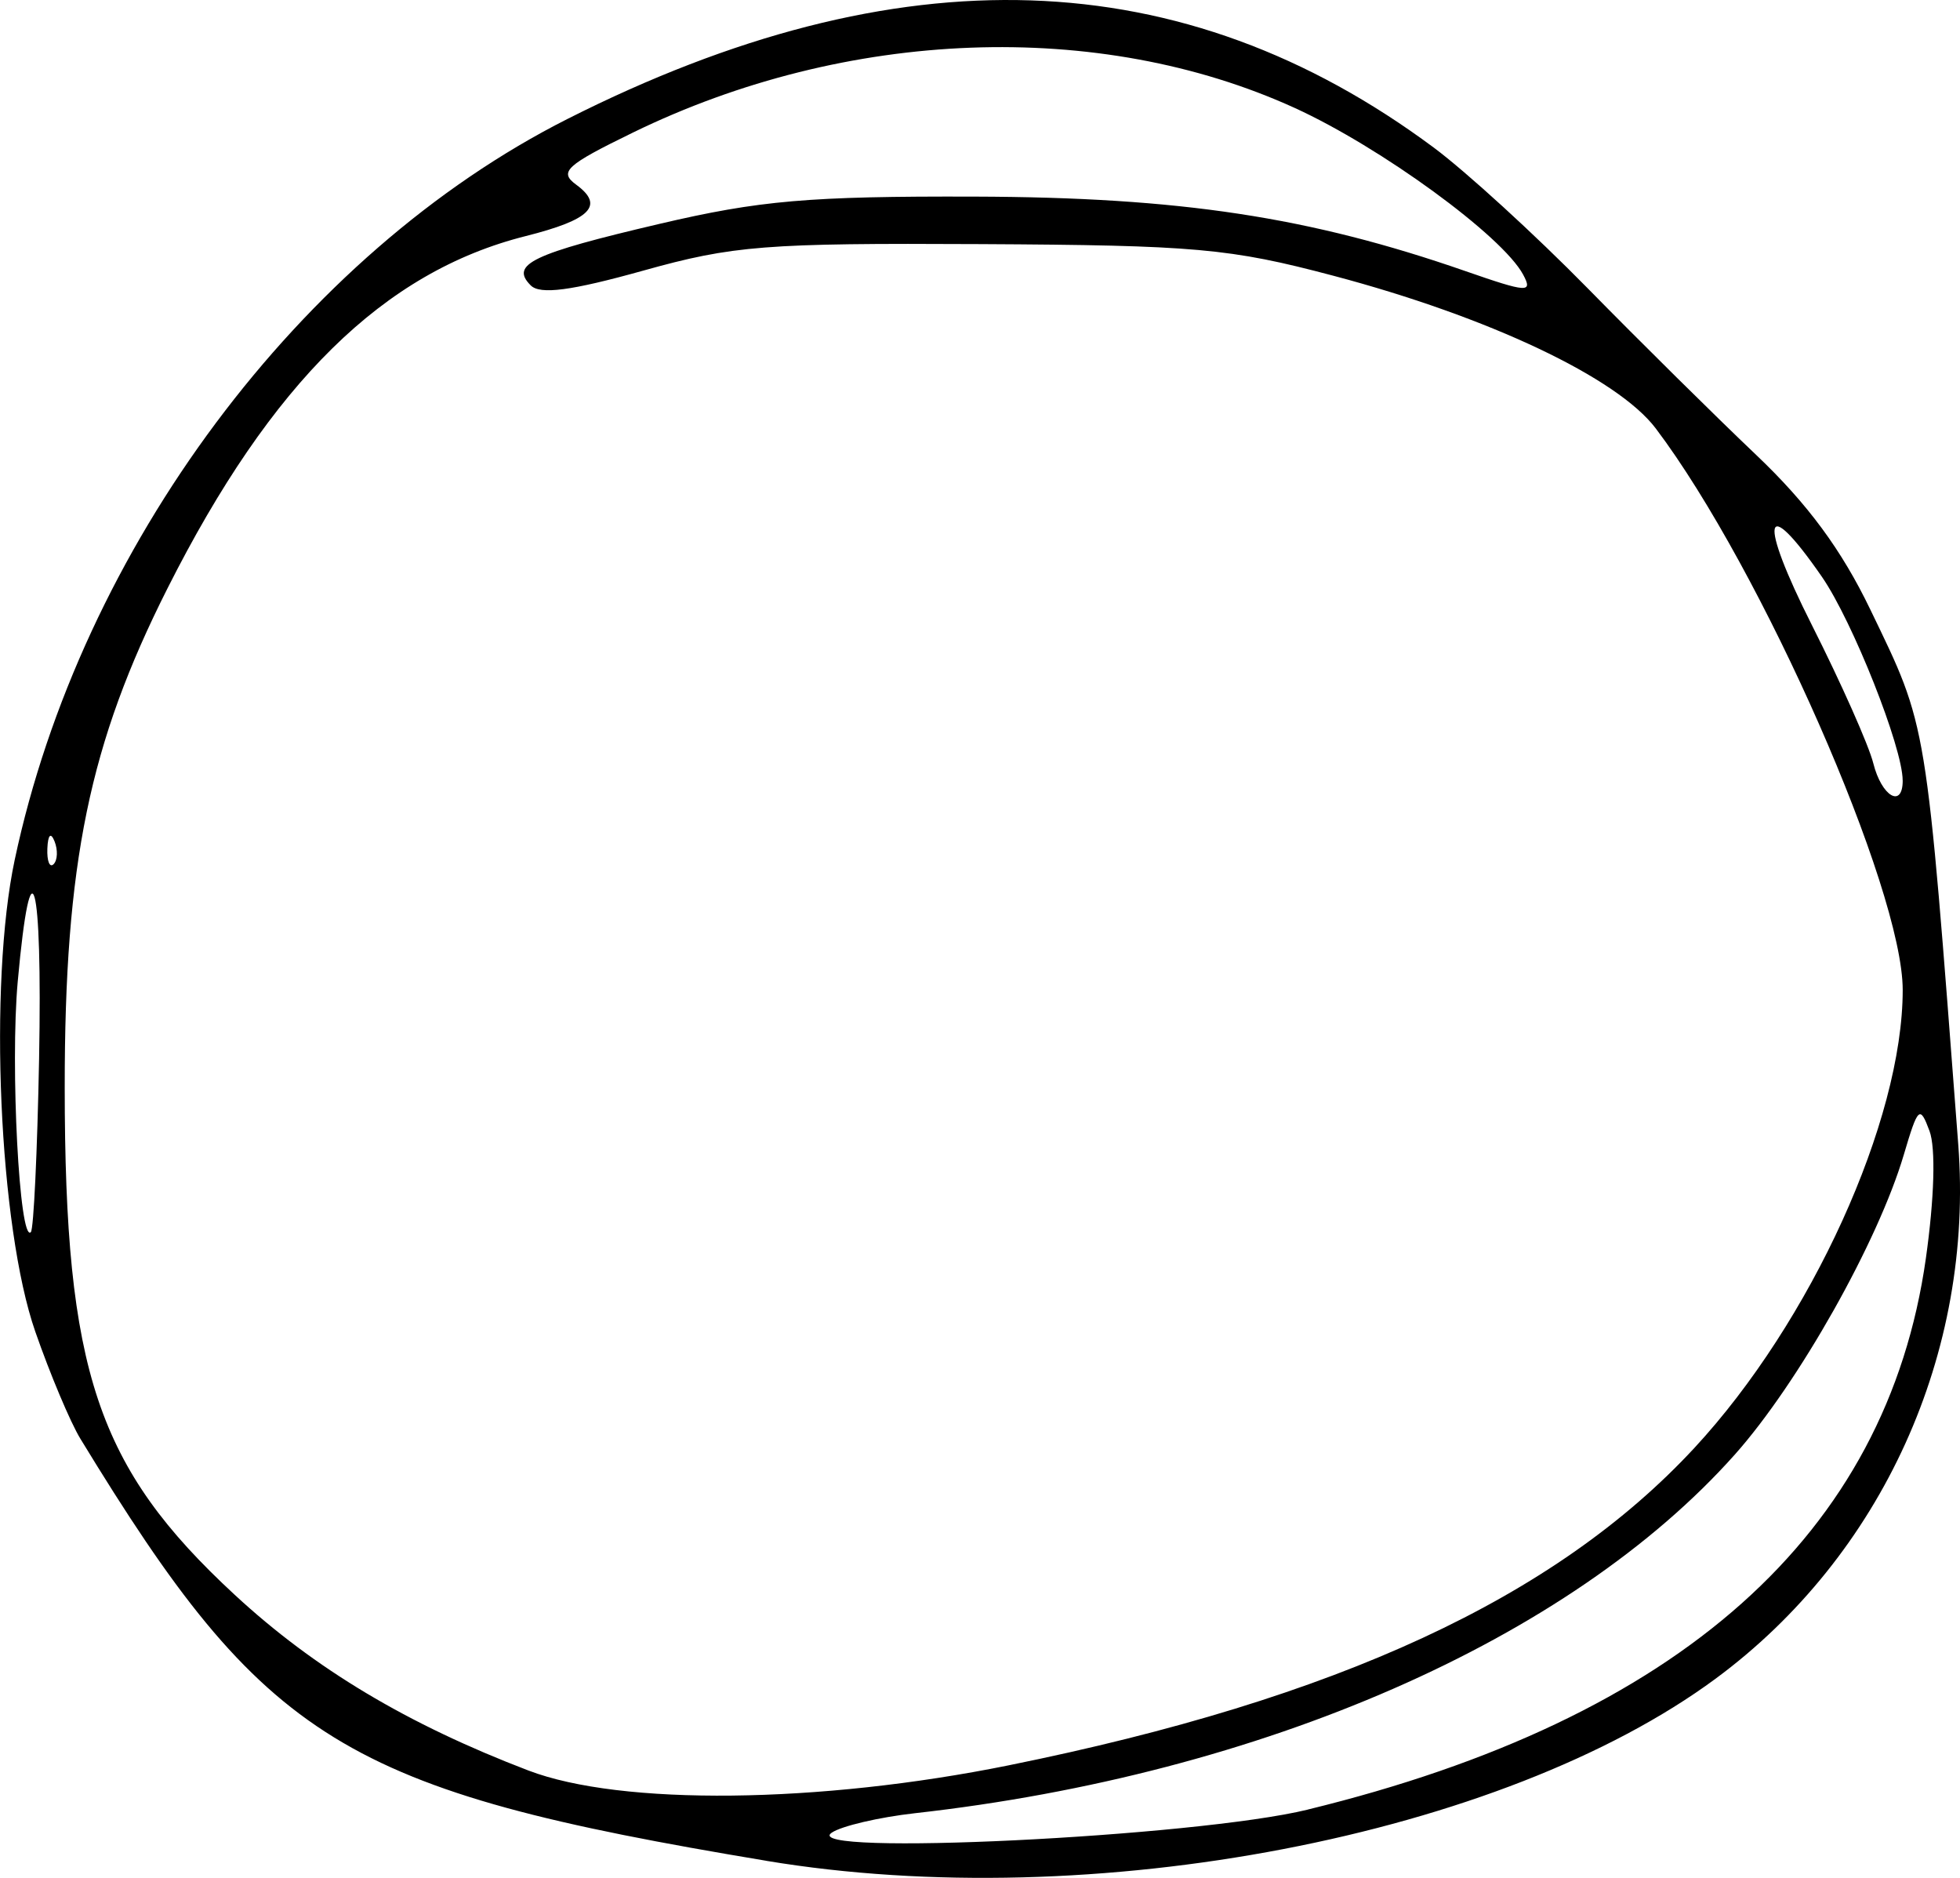
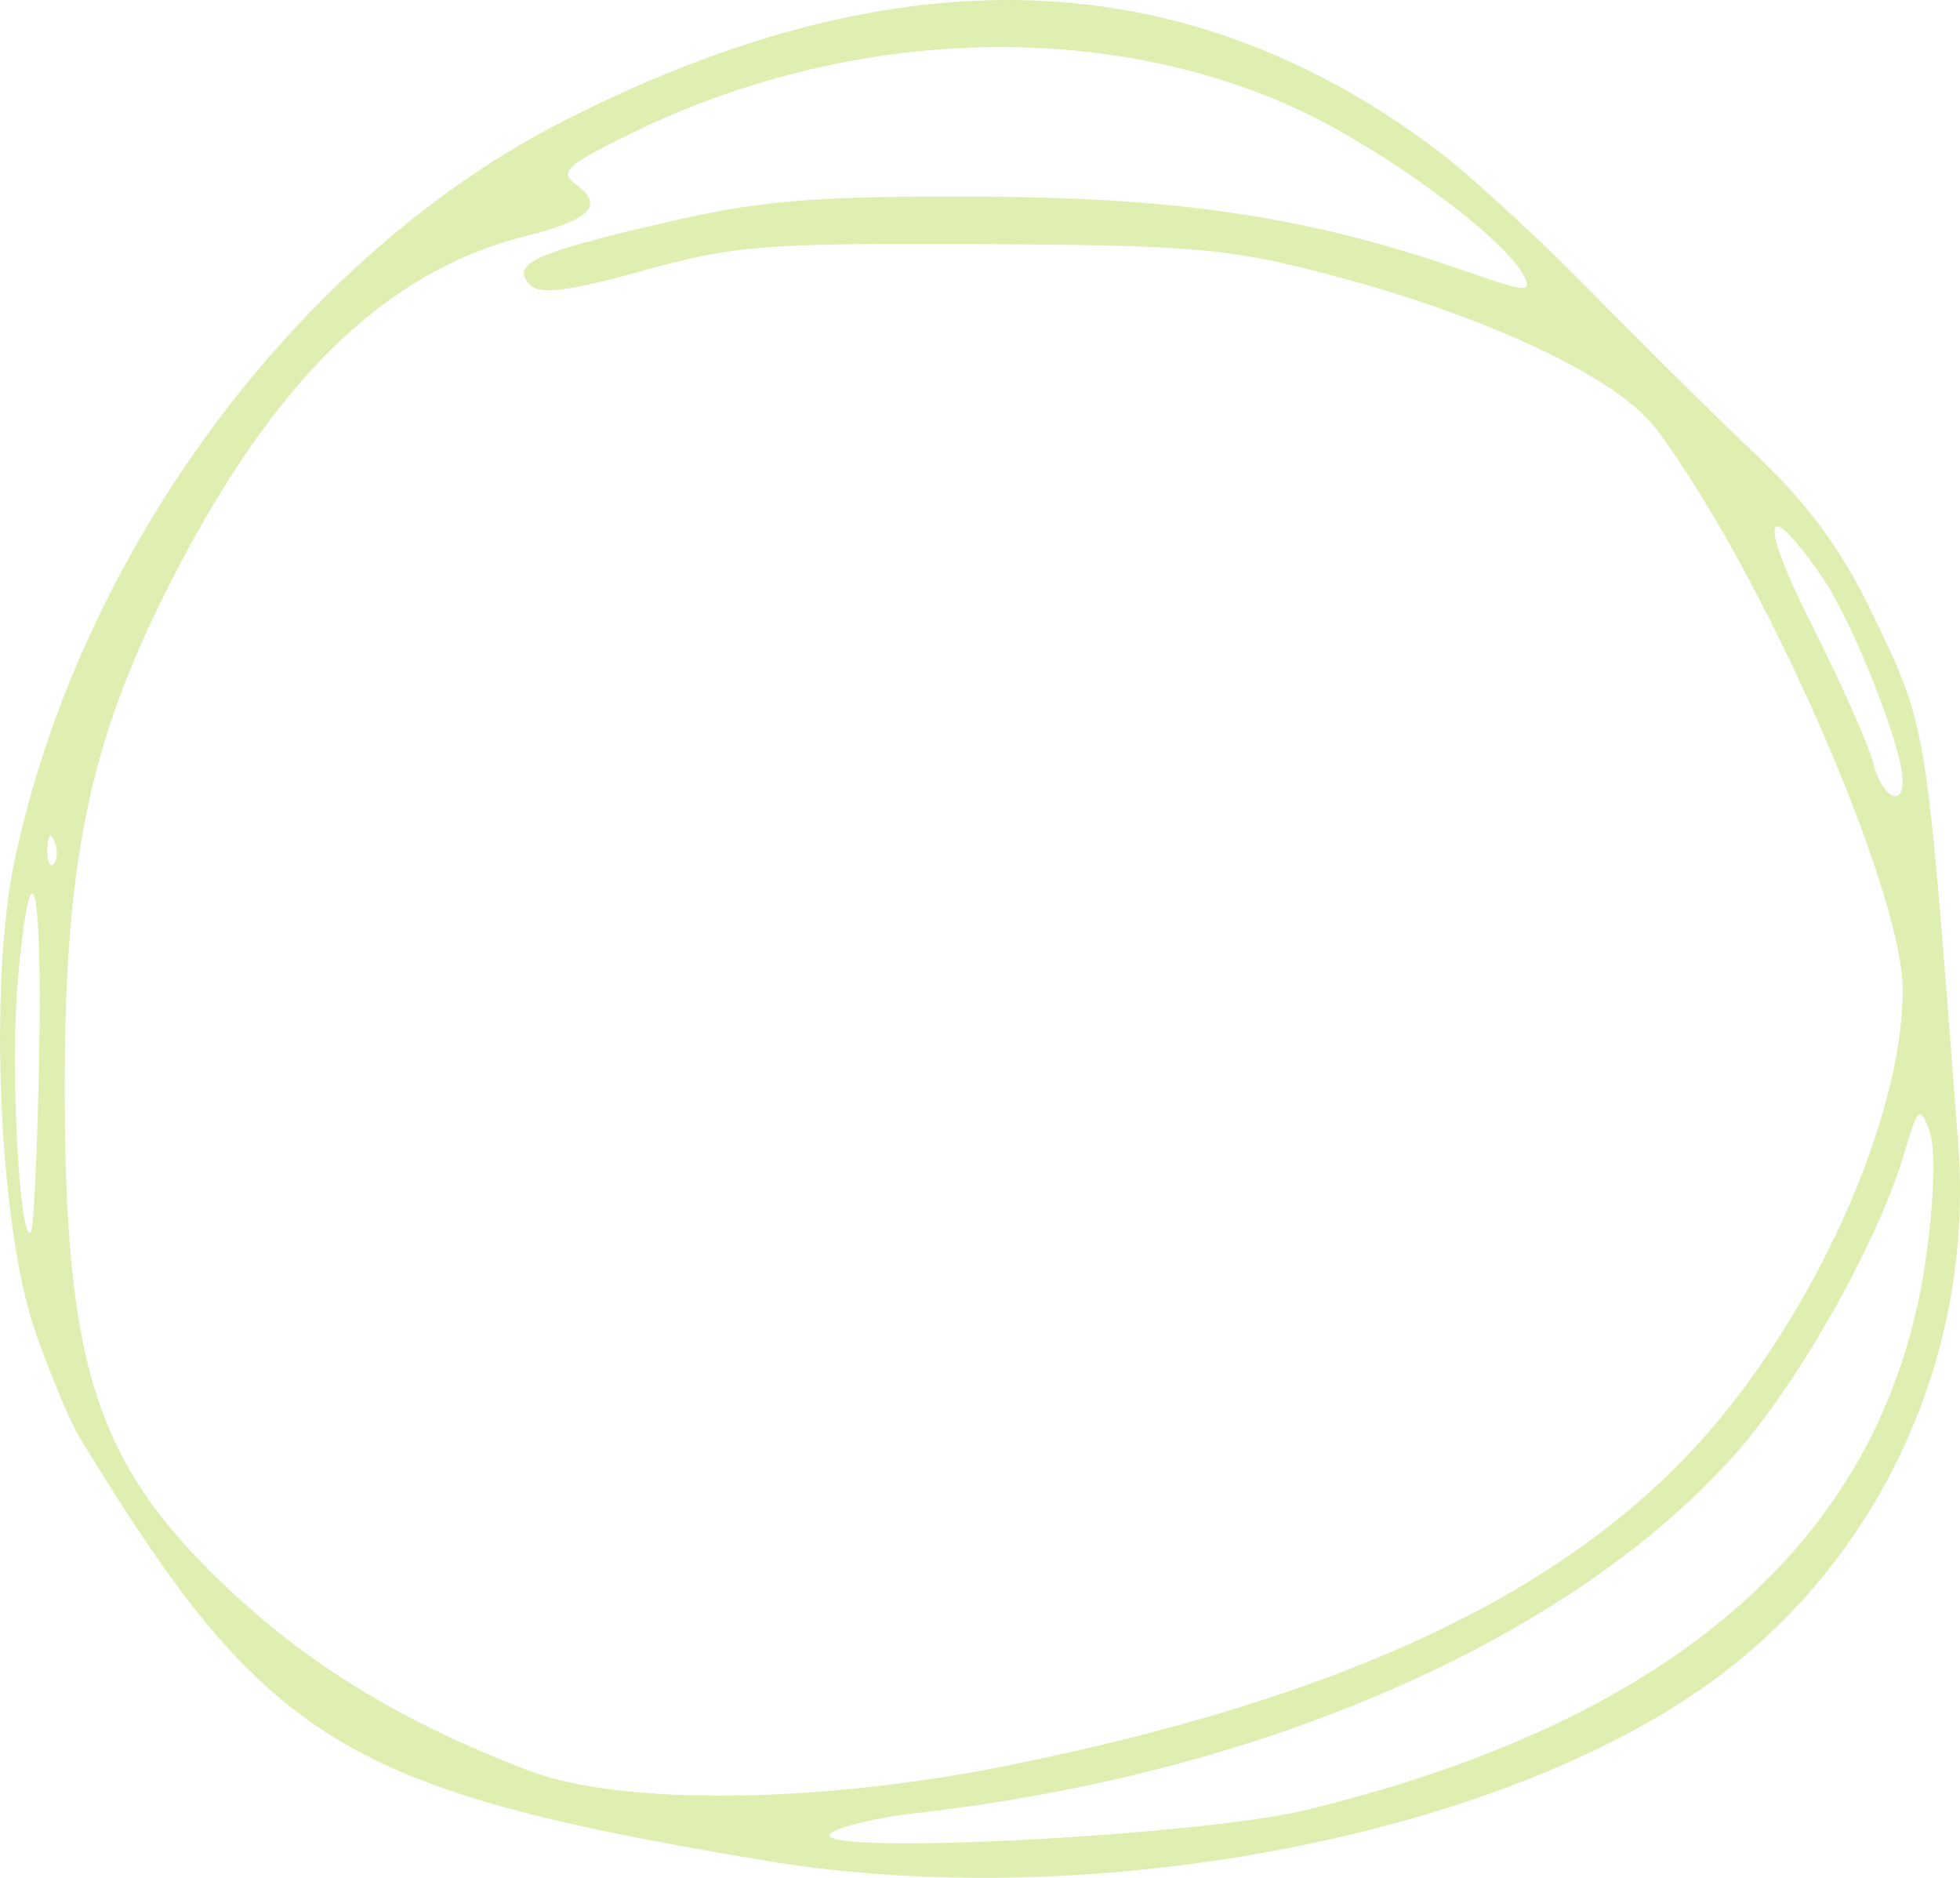
<svg xmlns="http://www.w3.org/2000/svg" width="43.582mm" height="41.748mm" viewBox="0 0 43.582 41.748" version="1.1" id="svg1" xml:space="preserve">
  <defs id="defs1" />
  <g id="layer1" transform="translate(-31.71392,-144.988)">
-     <path style="fill:#000000" d="m 48.754,186.357 c -9.418,-1.567 -11.132,-2.622 -15.254,-9.385 -0.222,-0.364 -0.673,-1.435 -1.002,-2.381 -0.807,-2.317 -1.043,-7.73 -0.457,-10.487 1.473,-6.932 6.358,-13.477 12.296,-16.474 7.372,-3.722 13.667,-3.513 19.256,0.638 0.716,0.532 2.256,1.939 3.423,3.128 1.167,1.189 2.853,2.856 3.748,3.706 1.143,1.086 1.898,2.108 2.539,3.44 1.278,2.653 1.226,2.338 1.954,11.888 0.353,4.635 -1.694,9.144 -5.392,11.876 -4.744,3.504 -13.872,5.256 -21.11,4.052 z m 12.039,-1.139 c 8.273,-2.017 12.876,-6.121 13.744,-12.254 0.189,-1.338 0.221,-2.455 0.081,-2.832 -0.215,-0.578 -0.256,-0.539 -0.572,0.529 -0.574,1.939 -2.344,5.078 -3.758,6.666 -3.669,4.117 -10.51,7.109 -18.228,7.972 -0.802,0.09 -1.635,0.285 -1.852,0.433 -0.768,0.526 8.081,0.097 10.586,-0.513 z m -6.648,-0.984 c 7.307,-1.478 12.157,-3.723 15.245,-7.056 2.596,-2.802 4.632,-7.277 4.632,-10.182 0,-2.239 -3.131,-9.357 -5.491,-12.483 -0.85,-1.125 -3.711,-2.48 -7.177,-3.397 -2.296,-0.608 -3.062,-0.676 -7.837,-0.701 -4.788,-0.025 -5.502,0.031 -7.502,0.59 -1.601,0.447 -2.291,0.538 -2.5,0.328 -0.467,-0.467 0.029,-0.704 2.859,-1.367 2.232,-0.523 3.329,-0.618 7.011,-0.607 4.57,0.014 7.448,0.451 10.916,1.657 1.38,0.48 1.501,0.487 1.281,0.077 -0.461,-0.861 -3.168,-2.835 -5.085,-3.708 -4.347,-1.979 -9.954,-1.769 -14.711,0.551 -1.491,0.727 -1.65,0.873 -1.26,1.158 0.634,0.464 0.324,0.778 -1.124,1.143 -3.155,0.793 -5.656,3.253 -7.965,7.834 -1.739,3.449 -2.286,6.105 -2.284,11.097 0.002,6.302 0.721,8.446 3.777,11.273 1.78,1.647 3.841,2.88 6.534,3.909 2.057,0.786 6.457,0.739 10.682,-0.116 z M 32.583,168.534 c 0.076,-4.035 -0.181,-4.967 -0.475,-1.722 -0.169,1.869 0.038,5.822 0.292,5.568 0.062,-0.062 0.144,-1.792 0.183,-3.845 z m 0.344,-4.841 c -0.084,-0.211 -0.147,-0.148 -0.16,0.16 -0.011,0.279 0.051,0.435 0.139,0.347 0.088,-0.088 0.097,-0.316 0.021,-0.507 z m 41.094,-1.354 c 0,-0.734 -1.113,-3.54 -1.796,-4.528 -1.303,-1.884 -1.422,-1.303 -0.221,1.077 0.65,1.288 1.264,2.669 1.364,3.069 0.185,0.739 0.654,1.013 0.654,0.382 z" id="path2" />
+     <path style="fill:#dfefb2" d="m 48.754,186.357 c -9.418,-1.567 -11.132,-2.622 -15.254,-9.385 -0.222,-0.364 -0.673,-1.435 -1.002,-2.381 -0.807,-2.317 -1.043,-7.73 -0.457,-10.487 1.473,-6.932 6.358,-13.477 12.296,-16.474 7.372,-3.722 13.667,-3.513 19.256,0.638 0.716,0.532 2.256,1.939 3.423,3.128 1.167,1.189 2.853,2.856 3.748,3.706 1.143,1.086 1.898,2.108 2.539,3.44 1.278,2.653 1.226,2.338 1.954,11.888 0.353,4.635 -1.694,9.144 -5.392,11.876 -4.744,3.504 -13.872,5.256 -21.11,4.052 z m 12.039,-1.139 c 8.273,-2.017 12.876,-6.121 13.744,-12.254 0.189,-1.338 0.221,-2.455 0.081,-2.832 -0.215,-0.578 -0.256,-0.539 -0.572,0.529 -0.574,1.939 -2.344,5.078 -3.758,6.666 -3.669,4.117 -10.51,7.109 -18.228,7.972 -0.802,0.09 -1.635,0.285 -1.852,0.433 -0.768,0.526 8.081,0.097 10.586,-0.513 z m -6.648,-0.984 c 7.307,-1.478 12.157,-3.723 15.245,-7.056 2.596,-2.802 4.632,-7.277 4.632,-10.182 0,-2.239 -3.131,-9.357 -5.491,-12.483 -0.85,-1.125 -3.711,-2.48 -7.177,-3.397 -2.296,-0.608 -3.062,-0.676 -7.837,-0.701 -4.788,-0.025 -5.502,0.031 -7.502,0.59 -1.601,0.447 -2.291,0.538 -2.5,0.328 -0.467,-0.467 0.029,-0.704 2.859,-1.367 2.232,-0.523 3.329,-0.618 7.011,-0.607 4.57,0.014 7.448,0.451 10.916,1.657 1.38,0.48 1.501,0.487 1.281,0.077 -0.461,-0.861 -3.168,-2.835 -5.085,-3.708 -4.347,-1.979 -9.954,-1.769 -14.711,0.551 -1.491,0.727 -1.65,0.873 -1.26,1.158 0.634,0.464 0.324,0.778 -1.124,1.143 -3.155,0.793 -5.656,3.253 -7.965,7.834 -1.739,3.449 -2.286,6.105 -2.284,11.097 0.002,6.302 0.721,8.446 3.777,11.273 1.78,1.647 3.841,2.88 6.534,3.909 2.057,0.786 6.457,0.739 10.682,-0.116 z M 32.583,168.534 c 0.076,-4.035 -0.181,-4.967 -0.475,-1.722 -0.169,1.869 0.038,5.822 0.292,5.568 0.062,-0.062 0.144,-1.792 0.183,-3.845 z m 0.344,-4.841 c -0.084,-0.211 -0.147,-0.148 -0.16,0.16 -0.011,0.279 0.051,0.435 0.139,0.347 0.088,-0.088 0.097,-0.316 0.021,-0.507 z m 41.094,-1.354 c 0,-0.734 -1.113,-3.54 -1.796,-4.528 -1.303,-1.884 -1.422,-1.303 -0.221,1.077 0.65,1.288 1.264,2.669 1.364,3.069 0.185,0.739 0.654,1.013 0.654,0.382 z" id="path2" />
  </g>
</svg>
